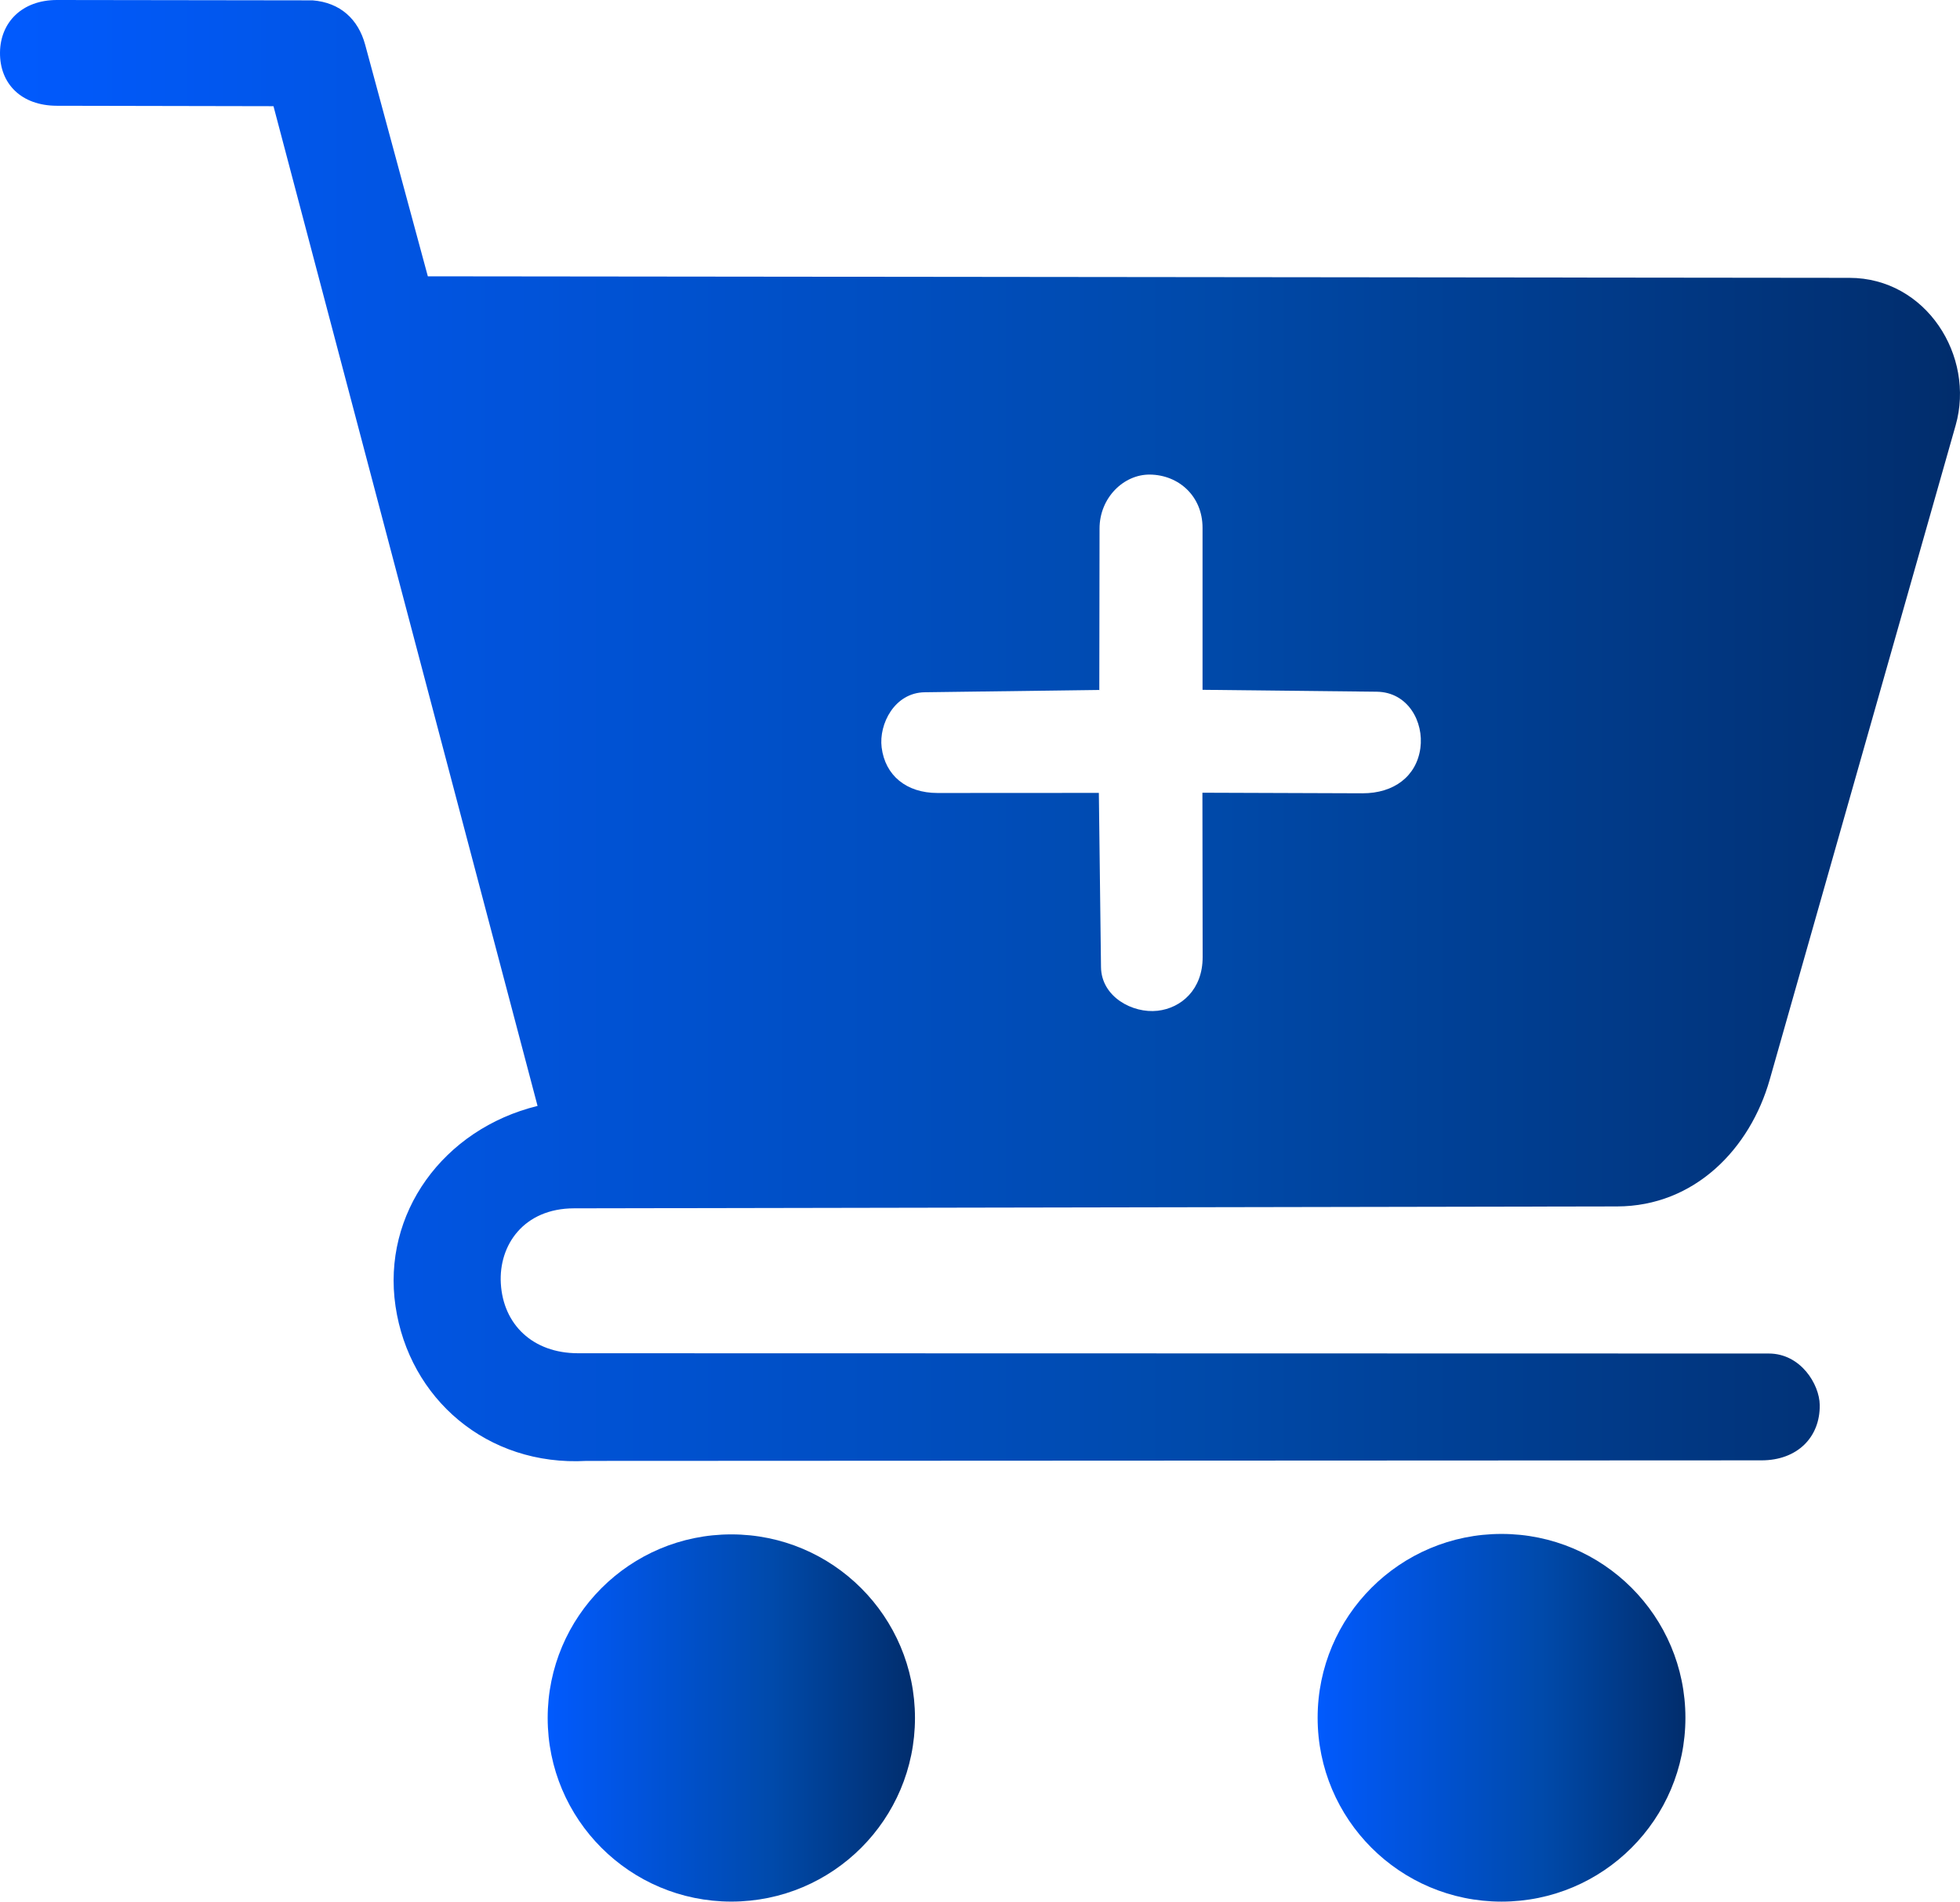
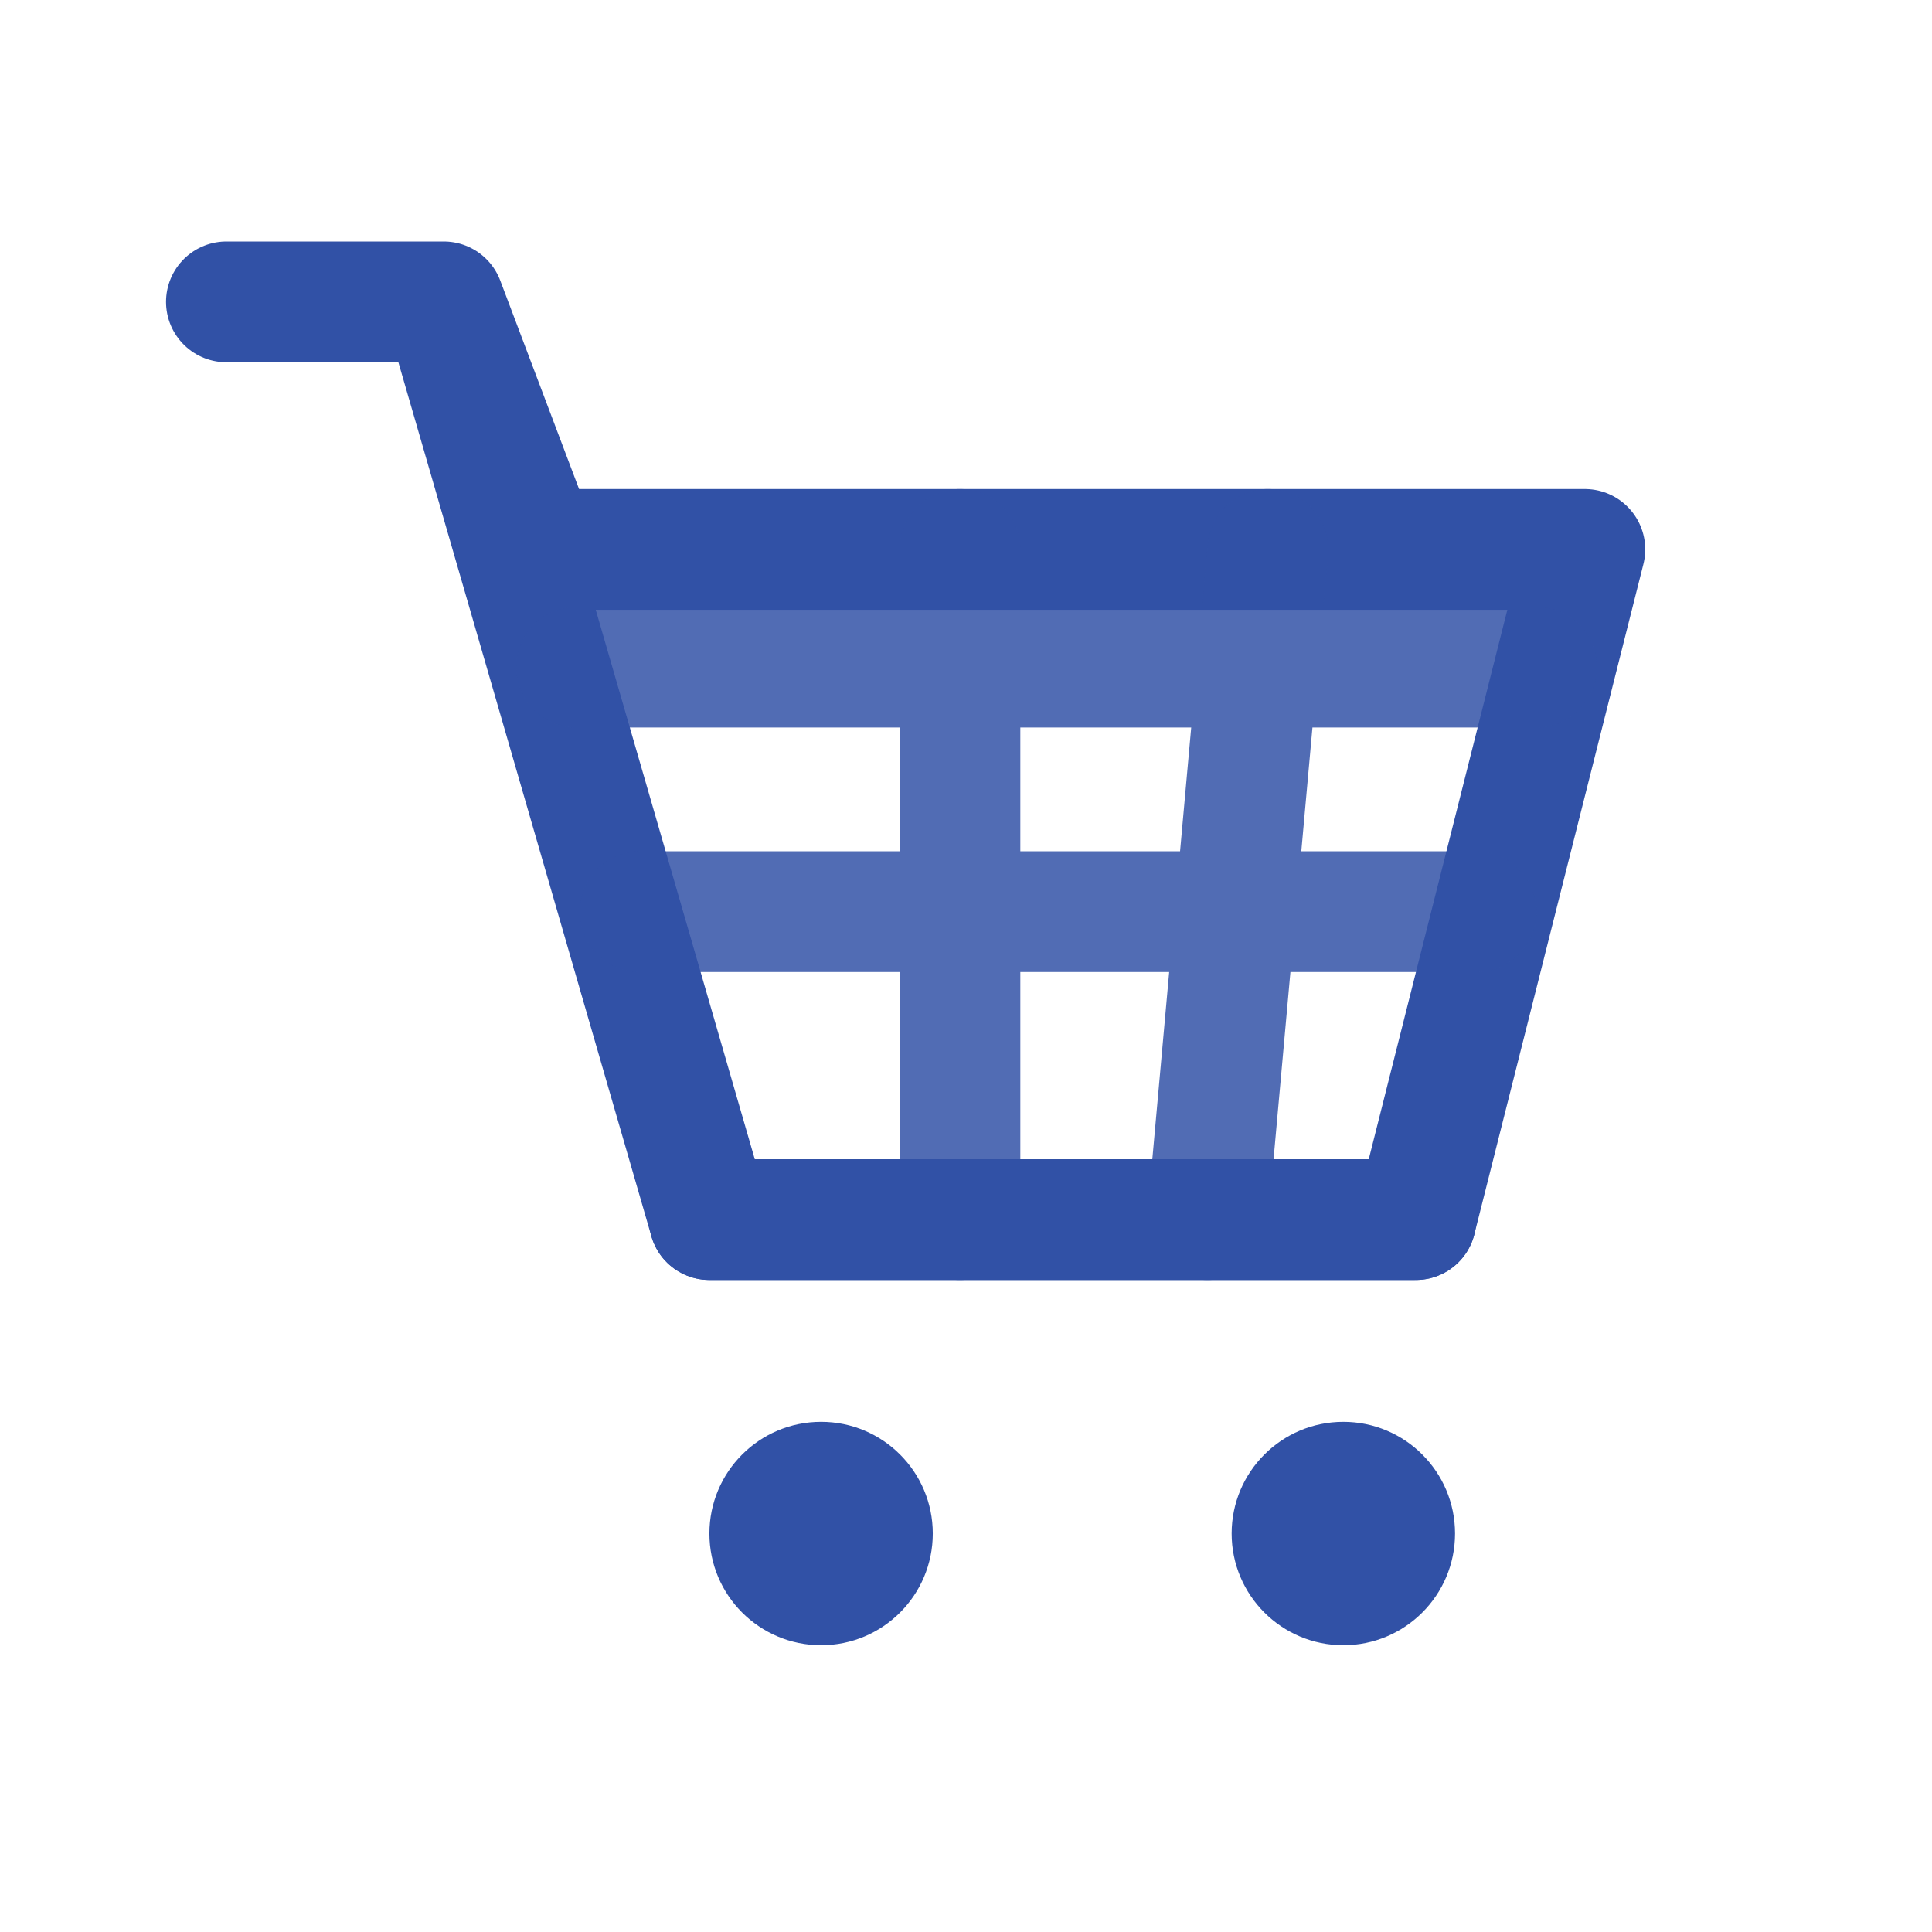
- <svg xmlns="http://www.w3.org/2000/svg" xmlns:xlink="http://www.w3.org/1999/xlink" id="Capa_2" data-name="Capa 2" viewBox="0 0 2189.237 2124.003">
-   <defs>
-     <style>
-       .cls-1 {
-         fill: url(#Degradado_sin_nombre_53-2);
-       }
- 
-       .cls-2 {
-         fill: url(#Degradado_sin_nombre_53-3);
-       }
- 
-       .cls-3 {
-         fill: url(#Degradado_sin_nombre_53);
-       }
-     </style>
-     <linearGradient id="Degradado_sin_nombre_53" data-name="Degradado sin nombre 53" x1="0" y1="816.05" x2="2189.237" y2="816.05" gradientUnits="userSpaceOnUse">
-       <stop offset="0" stop-color="#015afe" />
-       <stop offset=".608" stop-color="#004aab" />
-       <stop offset="1" stop-color="#012d6c" />
-     </linearGradient>
-     <linearGradient id="Degradado_sin_nombre_53-2" data-name="Degradado sin nombre 53" x1="1471.737" y1="1918.661" x2="1882.539" y2="1918.661" xlink:href="#Degradado_sin_nombre_53" />
-     <linearGradient id="Degradado_sin_nombre_53-3" data-name="Degradado sin nombre 53" x1="611.726" y1="1918.905" x2="1021.99" y2="1918.905" xlink:href="#Degradado_sin_nombre_53" />
-   </defs>
-   <g id="Layer_1" data-name="Layer 1">
-     <g>
-       <path class="cls-3" d="M641.175,1349.637c-56.169.102-84.259,41.062-81.774,83.893,2.653,45.726,35.492,77.965,86.349,77.976l1329.837.303c35.791.008,56.657,34.442,56.983,57.418.513,36.149-25.124,61.889-65.003,61.908l-1312.552.616c-111.2,6.158-198.021-69.707-213.239-172.768-15.288-103.537,53.344-197.828,158.65-223.725L305.476,118.609l-242.031-.475C23.944,118.056-.453,93.647.006,58.436.442,25.04,24.49-.055,63.785,0l285.395.398c30.806,2.436,50.975,21.019,58.696,49.55l70,258.678,1587.873,1.717c85.798.093,140.551,87.552,118.655,164.608l-207.696,730.939c-21.903,77.082-83.738,141.478-170.555,141.635l-1164.978,2.113ZM1343.304,1069.092l-.257-183.665,178.714.632c35.369.125,60.447-19.16,64.732-50.412,4-29.176-13.623-62.656-48.869-63.041l-194.436-2.121-.003-180.932c0-35.416-26.674-59.136-58.815-59.469-29.369-.305-56.174,26.006-56.225,60.143l-.27,180.402-194.957,2.586c-33.788.448-51.421,35.522-48.161,61.625,3.893,31.172,27.485,50.908,62.478,50.888l180.134-.103,2.404,194.562c.412,33.386,35.4,51.932,63.215,48.787,26.581-3.005,50.366-23.884,50.315-59.881Z" />
-       <ellipse class="cls-1" cx="1677.138" cy="1918.661" rx="205.401" ry="205.342" />
-       <ellipse class="cls-2" cx="816.858" cy="1918.905" rx="205.132" ry="205.073" />
-     </g>
+ <svg xmlns="http://www.w3.org/2000/svg" viewBox="0 0 64 64" fill="none">
+   <g stroke="#3151A6" stroke-width="4" stroke-linecap="round" stroke-linejoin="round">
+     <path d="M7.5 10h7.2l3.1 8.2h34.7l-5.6 22.2H23.5L14.7 10" />
+     <path d="M19.1 22.1h31.8M21.2 30.2h27.7M31.8 18.2v22.2M42 18.2l-2 22.2" opacity=".84" />
+     <path d="M23.5 40.4h23.4" />
+     <circle cx="27.2" cy="50.8" r="3.7" fill="#3151A6" stroke="none" />
+     <circle cx="44.5" cy="50.8" r="3.7" fill="#3151A6" stroke="none" />
  </g>
</svg>
